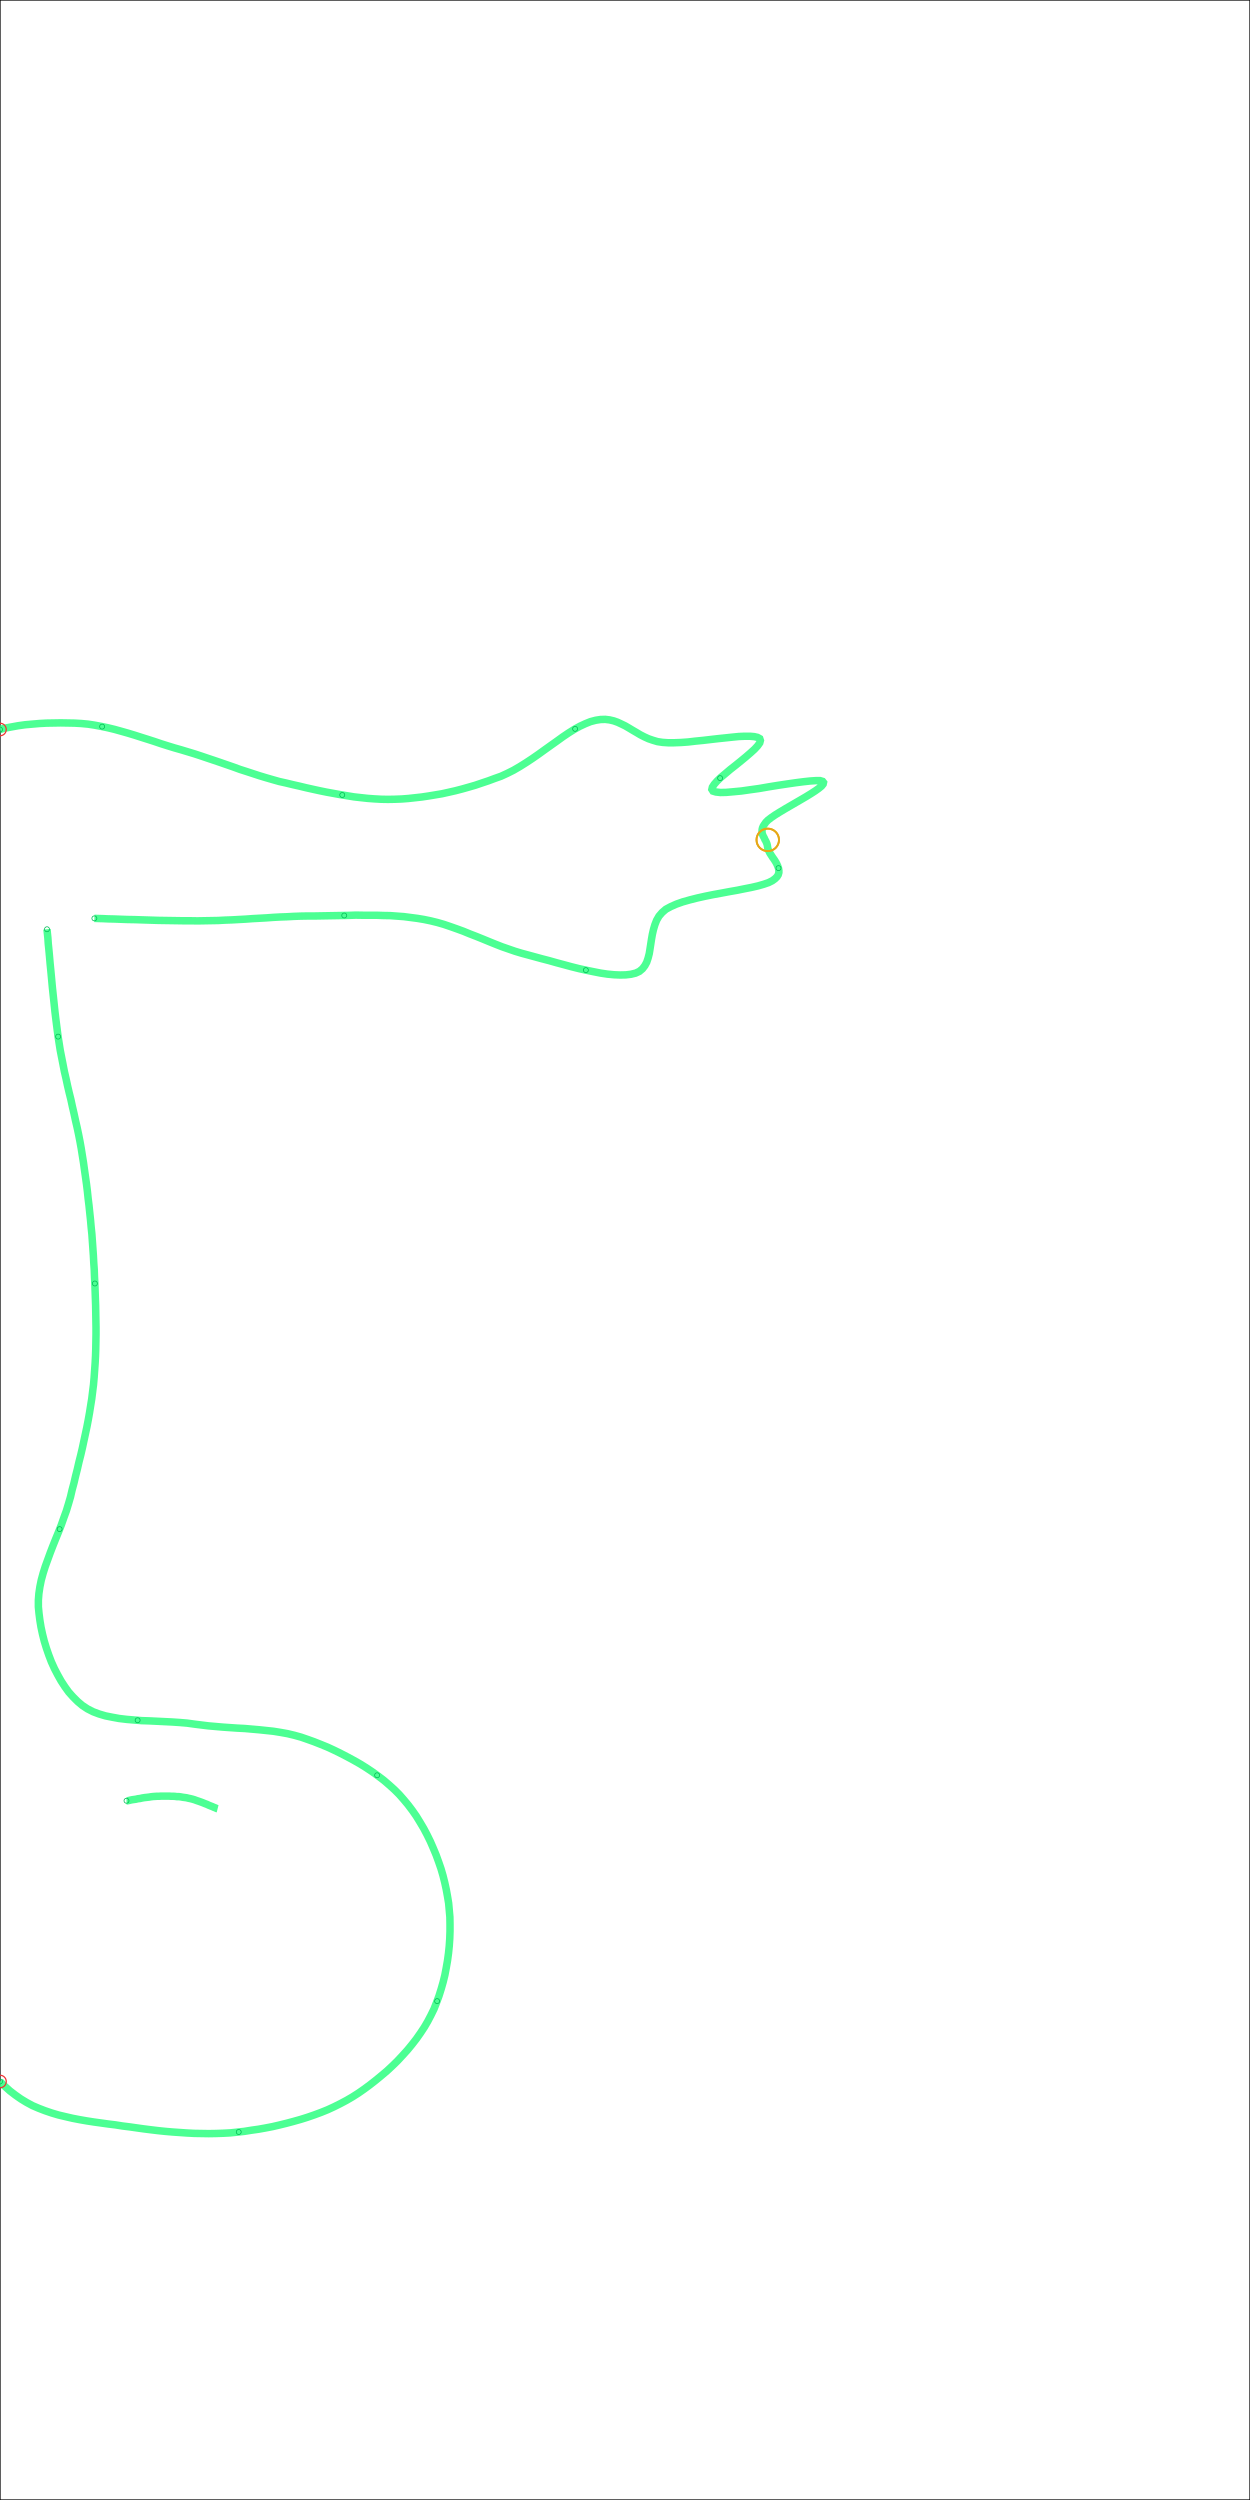
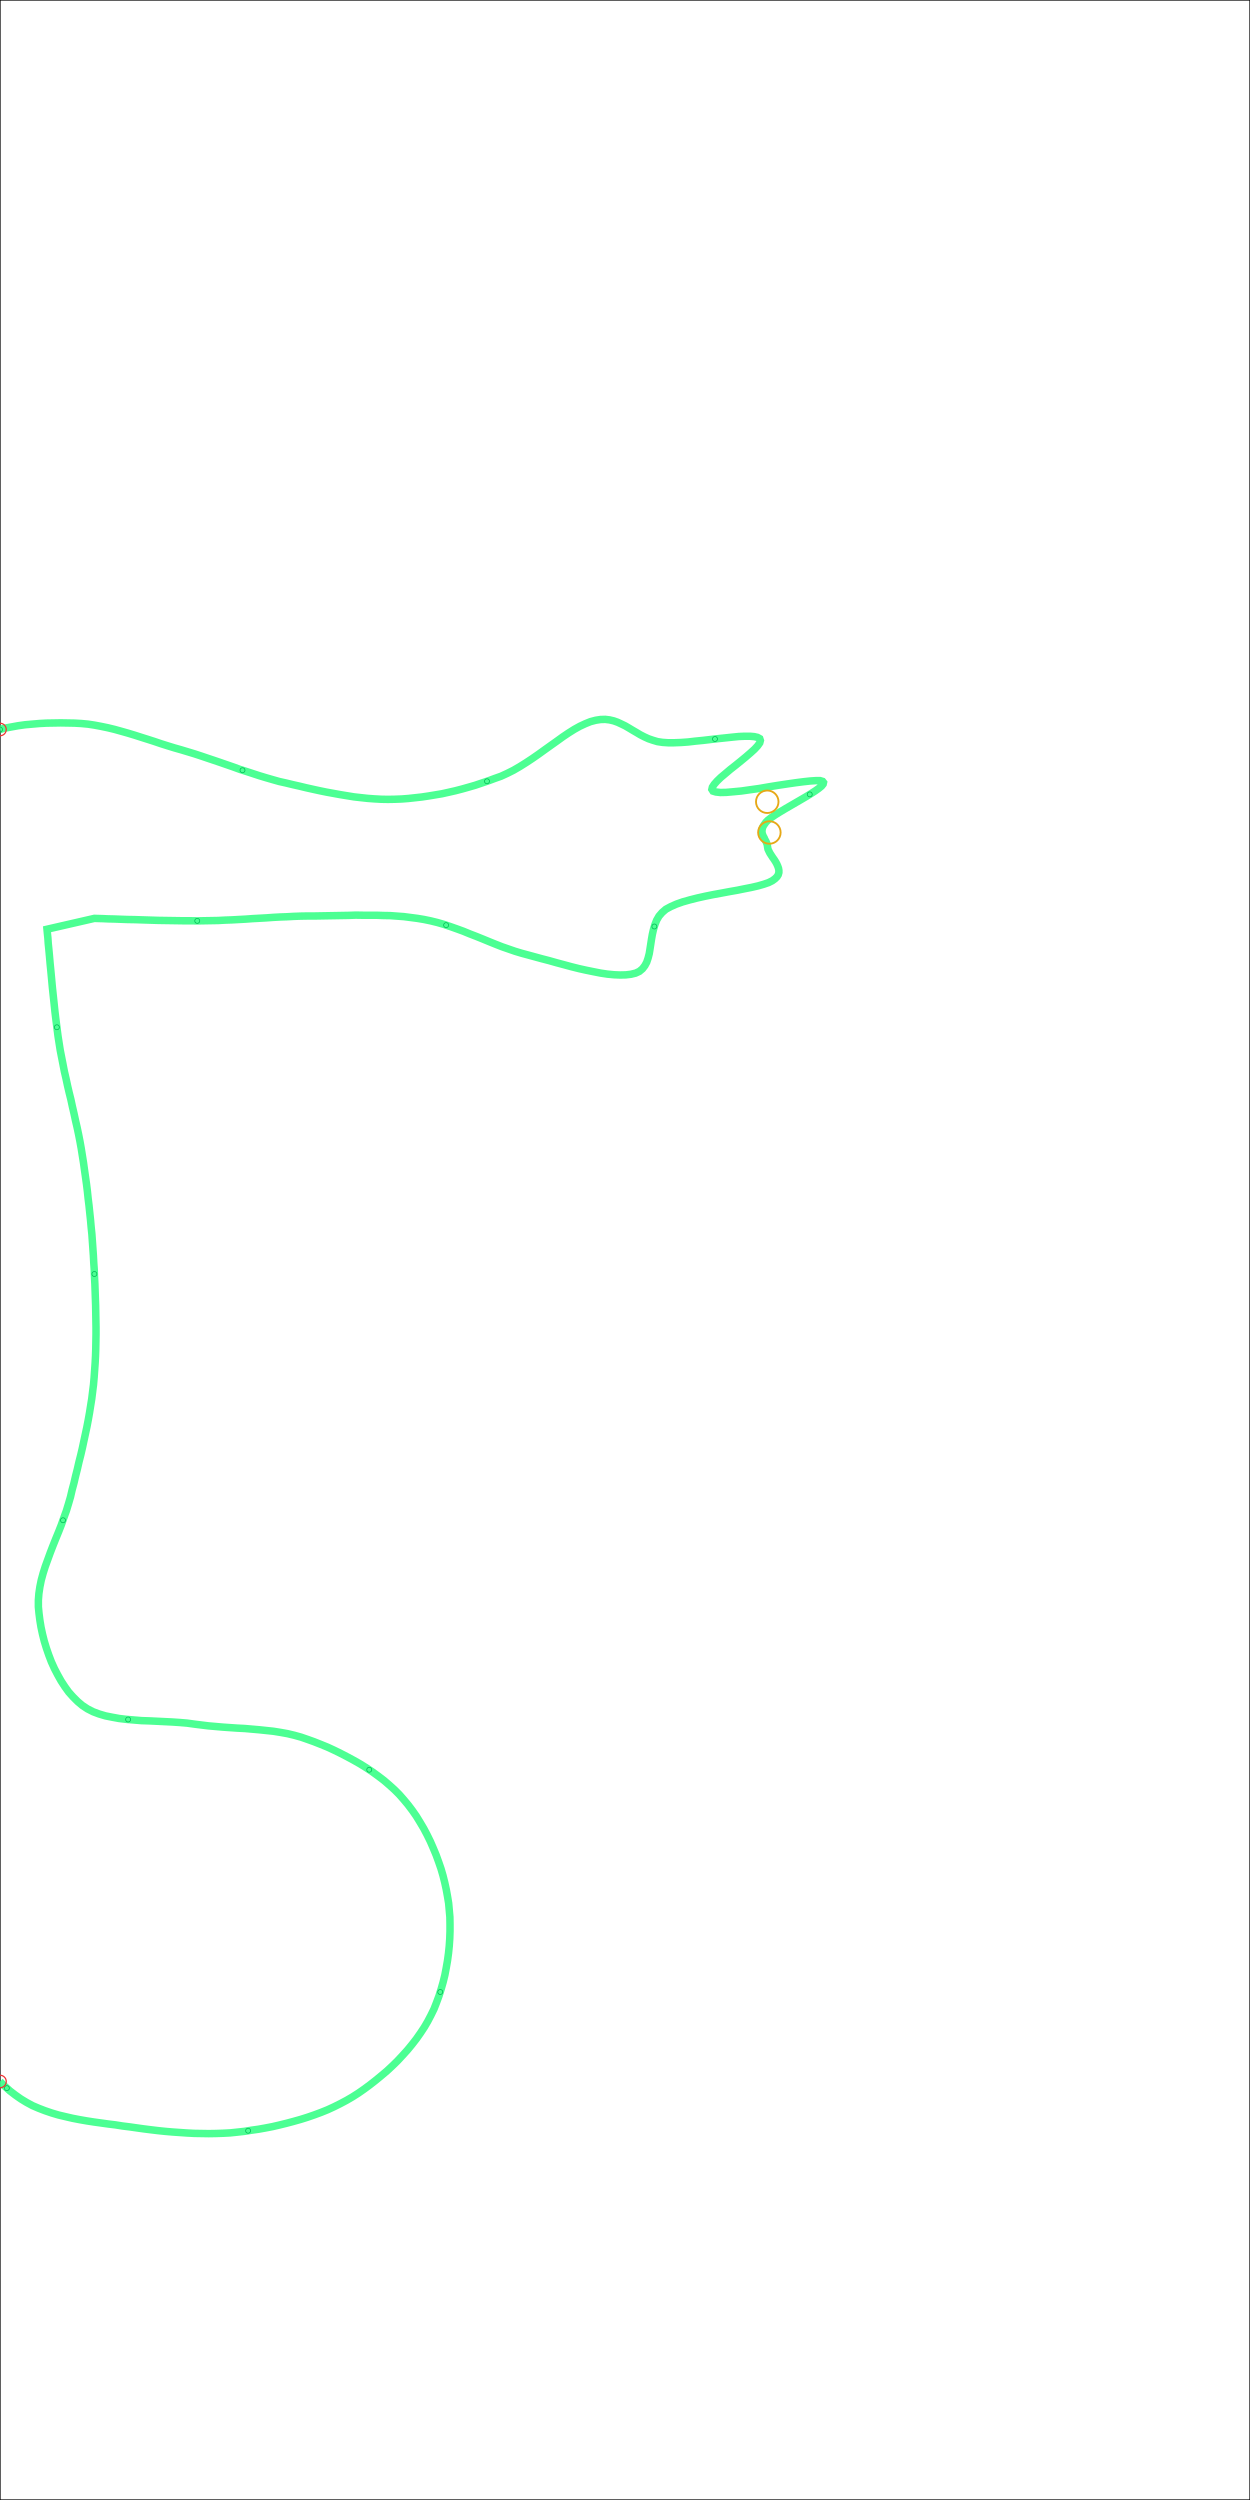
<svg xmlns="http://www.w3.org/2000/svg" width="1000mm" height="2000mm" viewBox="0 0 1000 2000">
  <g id="outline">
    <rect x="0" y="0" width="1000" height="2000" fill="none" stroke="#000" stroke-width="1" />
  </g>
  <g id="channels">
-     <path d="M 0.0 1665.2 L 3.8 1669.0 L 7.9 1672.7 L 12.2 1676.0 L 16.6 1679.1 L 16.6 1679.1 L 21.2 1681.9 L 26.0 1684.5 L 30.9 1686.6 L 36.1 1688.6 L 41.4 1690.4 L 46.8 1692.0 L 52.3 1693.3 L 57.9 1694.6 L 63.6 1695.7 L 69.3 1696.7 L 75.1 1697.6 L 80.9 1698.4 L 86.6 1699.2 L 92.4 1699.9 L 98.0 1700.8 L 103.7 1701.5 L 103.7 1701.5 L 109.3 1702.3 L 115.0 1703.1 L 120.6 1703.8 L 126.4 1704.5 L 132.2 1705.1 L 138.0 1705.6 L 143.8 1706.0 L 149.6 1706.4 L 155.4 1706.7 L 161.2 1706.8 L 167.0 1706.9 L 172.7 1706.8 L 178.5 1706.6 L 184.2 1706.3 L 189.9 1705.7 L 195.4 1705.1 L 195.4 1705.1 L 201.0 1704.2 L 206.7 1703.4 L 212.3 1702.4 L 218.0 1701.3 L 223.6 1700.0 L 229.3 1698.6 L 234.9 1697.1 L 240.6 1695.5 L 246.0 1693.8 L 251.5 1691.9 L 256.9 1689.9 L 262.1 1687.8 L 267.3 1685.4 L 272.3 1682.9 L 277.2 1680.3 L 282.0 1677.5 L 282.0 1677.5 L 286.7 1674.5 L 291.3 1671.3 L 295.9 1667.9 L 300.5 1664.3 L 305.0 1660.6 L 309.5 1656.8 L 313.8 1652.8 L 318.0 1648.7 L 322.0 1644.4 L 325.9 1640.1 L 329.6 1635.6 L 333.1 1631.1 L 336.4 1626.4 L 339.5 1621.7 L 342.3 1616.9 L 344.8 1612.1 L 344.8 1612.1 L 347.2 1607.2 L 349.2 1602.1 L 351.2 1596.7 L 352.9 1591.3 L 354.5 1585.7 L 355.9 1580.0 L 357.0 1574.2 L 358.0 1568.5 L 358.8 1562.6 L 359.4 1556.8 L 359.8 1550.9 L 360.0 1545.0 L 360.0 1539.3 L 359.9 1533.6 L 359.4 1528.0 L 358.9 1522.5 L 358.9 1522.5 L 358.0 1517.1 L 357.0 1511.6 L 355.8 1506.1 L 354.4 1500.5 L 352.8 1495.0 L 350.9 1489.5 L 348.9 1484.0 L 346.6 1478.5 L 344.3 1473.2 L 341.7 1467.9 L 339.0 1462.8 L 336.1 1457.9 L 333.1 1453.0 L 329.9 1448.4 L 326.5 1443.9 L 323.0 1439.7 L 323.0 1439.7 L 319.4 1435.6 L 315.5 1431.7 L 311.4 1428.0 L 307.1 1424.3 L 302.5 1420.8 L 297.8 1417.4 L 293.0 1414.2 L 288.0 1411.1 L 282.9 1408.2 L 277.7 1405.4 L 272.5 1402.7 L 267.2 1400.1 L 262.0 1397.7 L 256.6 1395.5 L 251.3 1393.4 L 246.0 1391.5 L 246.0 1391.5 L 240.8 1389.7 L 235.4 1388.2 L 229.9 1386.9 L 224.3 1385.9 L 218.7 1385.0 L 213.0 1384.4 L 207.3 1383.8 L 201.5 1383.3 L 195.8 1382.8 L 189.9 1382.5 L 184.1 1382.1 L 178.3 1381.7 L 172.6 1381.2 L 166.8 1380.7 L 161.1 1380.0 L 155.5 1379.3 L 155.5 1379.3 L 149.7 1378.5 L 143.8 1378.0 L 137.8 1377.6 L 131.7 1377.3 L 125.6 1377.0 L 119.4 1376.7 L 113.3 1376.5 L 107.2 1376.0 L 101.3 1375.5 L 95.4 1374.8 L 89.9 1373.8 L 84.4 1372.7 L 79.3 1371.2 L 74.5 1369.4 L 70.0 1367.1 L 65.9 1364.4 L 65.9 1364.4 L 62.1 1361.2 L 58.5 1357.6 L 55.0 1353.7 L 51.9 1349.4 L 48.9 1344.8 L 46.1 1339.8 L 43.5 1334.8 L 41.1 1329.5 L 39.0 1324.0 L 37.1 1318.5 L 35.4 1312.9 L 34.0 1307.3 L 32.8 1301.7 L 31.9 1296.2 L 31.2 1290.7 L 30.7 1285.5 L 30.7 1285.5 L 30.7 1280.2 L 31.1 1274.9 L 31.9 1269.5 L 33.0 1264.1 L 34.5 1258.6 L 36.2 1253.2 L 38.2 1247.7 L 40.2 1242.2 L 42.4 1236.5 L 44.6 1231.0 L 46.9 1225.4 L 49.1 1219.8 L 51.1 1214.1 L 53.1 1208.6 L 54.8 1203.0 L 56.4 1197.5 L 56.4 1197.5 L 57.7 1191.9 L 59.2 1186.3 L 60.5 1180.7 L 61.9 1175.2 L 63.2 1169.5 L 64.6 1164.0 L 65.9 1158.4 L 67.1 1152.8 L 68.3 1147.2 L 69.5 1141.6 L 70.6 1135.9 L 71.6 1130.3 L 72.5 1124.6 L 73.4 1119.0 L 74.1 1113.3 L 74.8 1107.7 L 74.8 1107.7 L 75.3 1102.0 L 75.7 1096.3 L 76.1 1090.6 L 76.4 1084.9 L 76.6 1079.1 L 76.7 1073.4 L 76.8 1067.6 L 76.8 1061.9 L 76.7 1056.1 L 76.6 1050.4 L 76.5 1044.6 L 76.3 1038.9 L 76.1 1033.1 L 75.9 1027.3 L 75.6 1021.6 L 75.4 1015.9 L 75.4 1015.9 L 75.0 1010.2 L 74.7 1004.4 L 74.3 998.7 L 73.9 993.0 L 73.5 987.3 L 72.9 981.5 L 72.4 975.8 L 71.8 970.2 L 71.2 964.4 L 70.5 958.7 L 69.9 953.0 L 69.2 947.3 L 68.4 941.6 L 67.6 936.0 L 66.8 930.2 L 65.9 924.6 L 65.9 924.6 L 65.0 918.9 L 64.0 913.3 L 62.9 907.7 L 61.7 902.0 L 60.4 896.4 L 59.2 890.8 L 57.9 885.2 L 56.7 879.6 L 55.3 874.0 L 54.0 868.4 L 52.8 862.8 L 51.5 857.2 L 50.4 851.5 L 49.3 845.9 L 48.2 840.3 L 47.3 834.6 L 47.3 834.6 L 46.4 828.8 L 45.6 822.6 L 44.8 816.3 L 44.0 809.8 L 43.3 803.1 L 42.6 796.5 L 41.9 789.9 L 41.3 783.4 L 40.7 777.0 L 40.1 770.9 L 39.6 765.2 L 39.1 759.8 L 38.6 754.9 L 38.3 750.4 L 37.9 746.6 L 37.6 743.4" fill="none" stroke="#39ff88" stroke-width="6.0" stroke-opacity="0.9" />
-     <path d="M 75.5 734.7 L 78.5 734.8 L 82.2 734.9 L 86.5 735.1 L 91.2 735.2 L 96.5 735.4 L 102.0 735.6 L 107.8 735.7 L 113.9 735.9 L 120.2 736.1 L 126.6 736.3 L 133.1 736.4 L 139.4 736.5 L 145.8 736.6 L 151.9 736.6 L 157.9 736.7 L 163.5 736.6 L 163.5 736.6 L 169.0 736.5 L 174.5 736.4 L 180.0 736.1 L 185.6 735.9 L 191.0 735.6 L 196.6 735.3 L 202.0 734.9 L 207.6 734.6 L 213.0 734.3 L 218.5 733.9 L 224.0 733.6 L 229.6 733.4 L 235.0 733.1 L 240.5 732.9 L 246.0 732.8 L 251.5 732.8 L 251.5 732.8 L 257.0 732.7 L 262.5 732.6 L 268.1 732.5 L 273.5 732.4 L 279.1 732.3 L 284.7 732.1 L 290.2 732.2 L 295.7 732.2 L 301.2 732.2 L 306.7 732.4 L 312.2 732.5 L 317.7 732.9 L 323.1 733.3 L 328.5 734.0 L 333.9 734.7 L 339.3 735.6 L 339.3 735.6 L 344.6 736.7 L 349.9 738.0 L 355.1 739.5 L 360.4 741.3 L 365.5 743.1 L 370.7 745.0 L 375.8 747.1 L 381.0 749.1 L 386.2 751.2 L 391.3 753.3 L 396.5 755.4 L 401.6 757.4 L 406.8 759.2 L 412.0 761.0 L 417.3 762.6 L 422.5 764.0 L 422.5 764.0 L 428.0 765.5 L 433.5 767.0 L 439.3 768.5 L 445.3 770.2 L 451.3 771.8 L 457.2 773.4 L 463.2 774.9 L 469.1 776.2 L 475.0 777.4 L 480.6 778.5 L 486.0 779.3 L 491.2 779.8 L 496.1 780.0 L 500.6 779.9 L 504.8 779.4 L 508.5 778.5 L 508.5 778.5 L 511.5 777.1 L 514.0 775.0 L 515.9 772.5 L 517.4 769.7 L 518.5 766.4 L 519.4 762.9 L 520.0 759.2 L 520.6 755.3 L 521.2 751.4 L 521.9 747.4 L 522.8 743.5 L 523.9 739.8 L 525.3 736.2 L 527.2 732.9 L 529.7 730.0 L 532.7 727.4 L 532.7 727.4 L 536.6 725.3 L 541.1 723.3 L 546.2 721.5 L 551.9 719.9 L 557.8 718.4 L 564.1 717.0 L 570.5 715.7 L 577.1 714.5 L 583.5 713.3 L 589.8 712.2 L 595.7 711.0 L 601.3 709.9 L 606.5 708.7 L 611.0 707.4 L 614.8 706.1 L 617.8 704.6 L 617.8 704.6 L 620.0 703.0 L 621.6 701.4 L 622.6 699.8 L 623.1 698.0 L 623.1 696.3 L 622.8 694.6 L 622.2 692.9 L 621.4 691.1 L 620.4 689.3 L 619.3 687.6 L 618.1 685.9 L 617.0 684.2 L 615.9 682.5 L 615.1 680.9 L 614.4 679.4 L 614.1 677.9 L 614.1 677.9 L 613.9 676.5 L 613.6 675.2 L 613.1 673.9 L 612.6 672.8 L 611.9 671.6 L 611.4 670.4 L 610.8 669.3 L 610.3 668.3 L 609.9 667.1 L 609.6 666.0 L 609.6 664.8 L 609.7 663.6 L 610.0 662.3 L 610.6 660.9 L 611.5 659.5 L 612.7 657.8 L 612.7 657.8 L 614.4 656.1 L 617.0 654.1 L 620.2 651.9 L 623.9 649.6 L 627.9 647.2 L 632.2 644.7 L 636.5 642.2 L 640.8 639.7 L 644.9 637.3 L 648.8 634.9 L 652.2 632.7 L 655.0 630.7 L 657.2 628.9 L 658.5 627.3 L 658.8 626.0 L 658.1 625.1 L 658.1 625.1 L 656.1 624.5 L 652.7 624.5 L 648.1 624.8 L 642.6 625.4 L 636.4 626.2 L 629.5 627.2 L 622.2 628.3 L 614.8 629.5 L 607.3 630.8 L 600.1 631.8 L 593.1 632.8 L 586.7 633.4 L 581.0 633.9 L 576.3 634.0 L 572.7 633.6 L 570.4 632.9 L 570.4 632.9 L 569.5 631.5 L 569.9 629.7 L 571.4 627.4 L 573.7 624.8 L 576.7 621.9 L 580.4 618.8 L 584.3 615.5 L 588.5 612.2 L 592.7 608.8 L 596.7 605.5 L 600.4 602.3 L 603.6 599.4 L 606.1 596.7 L 607.8 594.3 L 608.3 592.4 L 607.8 590.9 L 607.8 590.9 L 606.0 589.9 L 603.4 589.3 L 599.9 589.0 L 595.8 589.0 L 591.1 589.2 L 586.0 589.7 L 580.4 590.3 L 574.6 590.9 L 568.5 591.6 L 562.5 592.3 L 556.4 592.9 L 550.4 593.6 L 544.7 594.0 L 539.3 594.2 L 534.4 594.2 L 530.0 593.9 L 530.0 593.9 L 526.0 593.3 L 522.3 592.2 L 518.8 591.0 L 515.5 589.5 L 512.2 587.8 L 509.2 586.0 L 506.1 584.2 L 503.1 582.4 L 500.2 580.7 L 497.1 579.2 L 494.1 577.8 L 491.0 576.7 L 487.6 575.9 L 484.2 575.5 L 480.5 575.6 L 476.6 576.2 L 476.6 576.2 L 472.4 577.3 L 468.2 579.0 L 463.9 581.0 L 459.4 583.5 L 454.8 586.4 L 450.2 589.5 L 445.5 592.9 L 440.7 596.3 L 435.8 599.8 L 430.8 603.4 L 425.9 606.8 L 420.9 610.1 L 415.8 613.3 L 410.8 616.2 L 405.8 618.7 L 400.8 621.0 L 400.8 621.0 L 395.7 622.8 L 390.6 624.7 L 385.5 626.4 L 380.2 628.2 L 375.0 629.7 L 369.7 631.2 L 364.3 632.6 L 359.0 633.8 L 353.6 635.0 L 348.2 635.9 L 342.8 636.8 L 337.4 637.6 L 332.0 638.2 L 326.5 638.8 L 321.2 639.2 L 315.8 639.4 L 315.8 639.4 L 310.4 639.5 L 305.0 639.4 L 299.5 639.1 L 294.1 638.7 L 288.6 638.1 L 283.2 637.5 L 277.7 636.6 L 272.2 635.7 L 266.7 634.7 L 261.2 633.7 L 255.8 632.6 L 250.3 631.4 L 244.9 630.2 L 239.5 628.9 L 234.2 627.7 L 228.8 626.4 L 228.8 626.4 L 223.4 625.2 L 218.1 623.7 L 212.9 622.2 L 207.6 620.6 L 202.4 618.9 L 197.2 617.2 L 191.9 615.5 L 186.7 613.6 L 181.5 611.8 L 176.3 610.0 L 171.0 608.2 L 165.9 606.5 L 160.6 604.7 L 155.4 603.0 L 150.1 601.4 L 144.8 599.8 L 144.8 599.8 L 139.5 598.3 L 134.3 596.7 L 128.9 595.0 L 123.6 593.2 L 118.3 591.5 L 112.9 589.8 L 107.6 588.1 L 102.3 586.5 L 97.0 585.0 L 91.6 583.5 L 86.2 582.2 L 80.9 581.1 L 75.6 580.1 L 70.3 579.3 L 64.9 578.8 L 59.6 578.5 L 59.6 578.5 L 54.2 578.4 L 48.6 578.3 L 43.1 578.4 L 37.3 578.5 L 31.6 578.8 L 25.8 579.3 L 20.1 579.8 L 14.4 580.6 L 8.9 581.6 L 3.4 582.6 L 0.0 583.6" fill="none" stroke="#39ff88" stroke-width="6.0" stroke-opacity="0.9" />
-     <path d="M 101.2 1440.6 L 102.1 1440.6 L 103.1 1440.4 L 104.3 1440.1 L 105.7 1439.8 L 107.1 1439.6 L 108.6 1439.4 L 110.3 1439.0 L 112.0 1438.8 L 113.7 1438.4 L 115.5 1438.1 L 117.3 1437.9 L 119.1 1437.7 L 120.9 1437.4 L 122.6 1437.2 L 124.3 1437.1 L 125.8 1437.0 L 125.8 1437.0 L 127.4 1437.0 L 128.9 1436.9 L 130.5 1436.9 L 132.1 1436.9 L 133.6 1436.9 L 135.2 1436.9 L 136.8 1437.0 L 138.4 1437.0 L 140.0 1437.1 L 141.5 1437.3 L 143.1 1437.3 L 144.6 1437.5 L 146.2 1437.8 L 147.7 1438.0 L 149.2 1438.2 L 150.8 1438.6 L 150.8 1438.6 L 152.3 1438.9 L 153.9 1439.3 L 155.6 1439.8 L 157.2 1440.4 L 159.0 1441.0 L 160.7 1441.6 L 162.3 1442.2 L 164.0 1442.9 L 165.6 1443.5 L 167.1 1444.2 L 168.6 1444.8 L 169.9 1445.3 L 171.2 1445.9 L 172.3 1446.3 L 173.3 1446.8 L 174.1 1447.0" fill="none" stroke="#39ff88" stroke-width="6.0" stroke-opacity="0.9" />
+     <path d="M 0.0 583.6 L 3.4 582.6 L 8.9 581.6 L 14.4 580.6 L 20.1 579.8 L 25.8 579.3 L 31.6 578.8 L 37.3 578.5 L 43.1 578.4 L 48.6 578.3 L 54.2 578.4 L 59.6 578.5 L 59.6 578.5 L 64.9 578.8 L 70.3 579.3 L 75.6 580.1 L 80.9 581.1 L 86.2 582.2 L 91.6 583.5 L 97.0 585.0 L 102.3 586.5 L 107.6 588.1 L 112.9 589.8 L 118.3 591.5 L 123.6 593.2 L 128.9 595.0 L 134.3 596.7 L 139.5 598.3 L 144.8 599.8 L 144.8 599.8 L 150.1 601.4 L 155.4 603.0 L 160.6 604.7 L 165.9 606.5 L 171.0 608.2 L 176.3 610.0 L 181.5 611.8 L 186.7 613.6 L 191.9 615.5 L 197.2 617.2 L 202.4 618.9 L 207.6 620.6 L 212.9 622.2 L 218.1 623.7 L 223.4 625.2 L 228.8 626.4 L 228.8 626.4 L 234.2 627.7 L 239.5 628.9 L 244.9 630.2 L 250.3 631.4 L 255.8 632.6 L 261.2 633.7 L 266.7 634.7 L 272.2 635.7 L 277.7 636.6 L 283.2 637.5 L 288.6 638.1 L 294.1 638.7 L 299.5 639.1 L 305.0 639.4 L 310.4 639.5 L 315.8 639.4 L 315.8 639.4 L 321.2 639.2 L 326.5 638.8 L 332.0 638.2 L 337.4 637.6 L 342.8 636.8 L 348.2 635.9 L 353.6 635.0 L 359.0 633.8 L 364.3 632.6 L 369.7 631.2 L 375.0 629.7 L 380.2 628.2 L 385.5 626.4 L 390.6 624.7 L 395.7 622.8 L 400.8 621.0 L 400.8 621.0 L 405.8 618.7 L 410.8 616.2 L 415.8 613.3 L 420.9 610.1 L 425.9 606.8 L 430.8 603.4 L 435.8 599.8 L 440.7 596.3 L 445.5 592.9 L 450.2 589.5 L 454.8 586.4 L 459.4 583.5 L 463.9 581.0 L 468.2 579.0 L 472.4 577.3 L 476.6 576.2 L 476.6 576.2 L 480.5 575.6 L 484.2 575.5 L 487.6 575.9 L 491.0 576.7 L 494.1 577.8 L 497.1 579.2 L 500.2 580.7 L 503.1 582.4 L 506.1 584.2 L 509.2 586.0 L 512.2 587.8 L 515.5 589.5 L 518.8 591.0 L 522.3 592.2 L 526.0 593.3 L 530.0 593.9 L 530.0 593.9 L 534.4 594.2 L 539.3 594.2 L 544.7 594.0 L 550.4 593.6 L 556.4 592.9 L 562.5 592.3 L 568.5 591.6 L 574.6 590.9 L 580.4 590.3 L 586.0 589.7 L 591.1 589.2 L 595.8 589.0 L 599.9 589.0 L 603.4 589.3 L 606.0 589.9 L 607.8 590.9 L 607.8 590.9 L 608.3 592.4 L 607.8 594.3 L 606.1 596.7 L 603.6 599.4 L 600.4 602.3 L 596.7 605.5 L 592.7 608.8 L 588.5 612.2 L 584.3 615.5 L 580.4 618.8 L 576.7 621.9 L 573.7 624.8 L 571.4 627.4 L 569.9 629.7 L 569.5 631.5 L 570.4 632.9 L 570.4 632.9 L 572.7 633.6 L 576.3 634.0 L 581.0 633.9 L 586.7 633.4 L 593.1 632.8 L 600.1 631.8 L 607.3 630.8 L 614.8 629.5 L 622.2 628.3 L 629.5 627.2 L 636.4 626.2 L 642.6 625.4 L 648.1 624.8 L 652.7 624.5 L 656.1 624.5 L 658.1 625.1 L 658.1 625.1 L 658.8 626.0 L 658.5 627.3 L 657.2 628.9 L 655.0 630.7 L 652.2 632.7 L 648.8 634.9 L 644.9 637.3 L 640.8 639.7 L 636.5 642.2 L 632.2 644.7 L 627.9 647.2 L 623.9 649.6 L 620.2 651.9 L 617.0 654.1 L 614.4 656.1 L 612.7 657.8 L 612.7 657.8 L 611.5 659.5 L 610.6 660.9 L 610.0 662.3 L 609.7 663.6 L 609.6 664.8 L 609.6 666.0 L 609.9 667.1 L 610.3 668.3 L 610.8 669.3 L 611.4 670.4 L 611.9 671.6 L 612.6 672.8 L 613.1 673.9 L 613.6 675.2 L 613.9 676.5 L 614.1 677.9 L 614.1 677.9 L 614.4 679.4 L 615.1 680.9 L 615.9 682.5 L 617.0 684.2 L 618.1 685.9 L 619.3 687.6 L 620.4 689.3 L 621.4 691.1 L 622.2 692.9 L 622.8 694.6 L 623.1 696.3 L 623.1 698.0 L 622.6 699.8 L 621.6 701.4 L 620.0 703.0 L 617.8 704.6 L 617.8 704.6 L 614.8 706.1 L 611.0 707.4 L 606.5 708.7 L 601.3 709.9 L 595.7 711.0 L 589.8 712.2 L 583.5 713.3 L 577.1 714.5 L 570.5 715.7 L 564.1 717.0 L 557.8 718.4 L 551.9 719.9 L 546.2 721.5 L 541.1 723.3 L 536.6 725.3 L 532.7 727.4 L 532.7 727.4 L 529.7 730.0 L 527.2 732.9 L 525.3 736.2 L 523.9 739.8 L 522.8 743.5 L 521.9 747.4 L 521.2 751.4 L 520.6 755.3 L 520.0 759.2 L 519.4 762.9 L 518.5 766.4 L 517.4 769.7 L 515.9 772.5 L 514.0 775.0 L 511.5 777.1 L 508.5 778.5 L 508.5 778.5 L 504.8 779.4 L 500.6 779.9 L 496.1 780.0 L 491.2 779.8 L 486.0 779.3 L 480.6 778.5 L 475.0 777.4 L 469.1 776.2 L 463.2 774.9 L 457.2 773.4 L 451.3 771.8 L 445.3 770.2 L 439.3 768.5 L 433.5 767.0 L 428.0 765.5 L 422.5 764.0 L 422.5 764.0 L 417.3 762.6 L 412.0 761.0 L 406.8 759.2 L 401.6 757.4 L 396.5 755.4 L 391.3 753.3 L 386.2 751.2 L 381.0 749.1 L 375.8 747.1 L 370.7 745.0 L 365.5 743.1 L 360.4 741.3 L 355.1 739.5 L 349.9 738.0 L 344.6 736.7 L 339.3 735.6 L 339.3 735.6 L 333.9 734.7 L 328.5 734.0 L 323.1 733.3 L 317.7 732.9 L 312.2 732.5 L 306.7 732.4 L 301.2 732.2 L 295.7 732.2 L 290.2 732.2 L 284.7 732.1 L 279.1 732.3 L 273.5 732.4 L 268.1 732.5 L 262.5 732.6 L 257.0 732.7 L 251.5 732.8 L 251.5 732.8 L 246.0 732.8 L 240.5 732.9 L 235.0 733.1 L 229.6 733.4 L 224.0 733.6 L 218.5 733.9 L 213.0 734.3 L 207.6 734.6 L 202.0 734.9 L 196.6 735.3 L 191.0 735.6 L 185.6 735.9 L 180.0 736.1 L 174.5 736.4 L 169.0 736.5 L 163.5 736.6 L 163.5 736.6 L 157.9 736.7 L 151.9 736.6 L 145.8 736.6 L 139.4 736.5 L 133.1 736.4 L 126.6 736.3 L 120.2 736.1 L 113.9 735.9 L 107.8 735.7 L 102.0 735.6 L 96.5 735.4 L 91.2 735.2 L 86.5 735.1 L 82.2 734.9 L 78.5 734.8 L 75.5 734.7 L 37.6 743.4 L 37.9 746.6 L 38.3 750.4 L 38.6 754.9 L 39.1 759.8 L 39.6 765.2 L 40.1 770.9 L 40.7 777.0 L 41.3 783.4 L 41.9 789.9 L 42.6 796.5 L 43.3 803.1 L 44.0 809.8 L 44.8 816.3 L 45.6 822.6 L 46.4 828.8 L 47.3 834.6 L 47.3 834.6 L 48.2 840.3 L 49.3 845.9 L 50.4 851.5 L 51.5 857.2 L 52.8 862.8 L 54.0 868.4 L 55.3 874.0 L 56.7 879.6 L 57.9 885.2 L 59.2 890.8 L 60.4 896.4 L 61.7 902.0 L 62.9 907.7 L 64.0 913.3 L 65.0 918.9 L 65.9 924.6 L 65.9 924.6 L 66.8 930.2 L 67.6 936.0 L 68.4 941.6 L 69.2 947.3 L 69.9 953.0 L 70.5 958.7 L 71.2 964.4 L 71.8 970.2 L 72.4 975.8 L 72.9 981.5 L 73.5 987.3 L 73.9 993.0 L 74.3 998.7 L 74.7 1004.4 L 75.0 1010.2 L 75.4 1015.9 L 75.4 1015.9 L 75.6 1021.6 L 75.9 1027.3 L 76.1 1033.1 L 76.3 1038.9 L 76.5 1044.6 L 76.6 1050.4 L 76.7 1056.1 L 76.8 1061.9 L 76.8 1067.6 L 76.7 1073.4 L 76.6 1079.1 L 76.4 1084.9 L 76.1 1090.6 L 75.7 1096.3 L 75.3 1102.0 L 74.8 1107.7 L 74.8 1107.7 L 74.1 1113.3 L 73.4 1119.0 L 72.5 1124.6 L 71.6 1130.3 L 70.6 1135.9 L 69.5 1141.6 L 68.3 1147.2 L 67.1 1152.8 L 65.9 1158.4 L 64.6 1164.0 L 63.2 1169.5 L 61.9 1175.2 L 60.5 1180.7 L 59.2 1186.3 L 57.7 1191.9 L 56.4 1197.5 L 56.4 1197.5 L 54.8 1203.0 L 53.1 1208.6 L 51.1 1214.1 L 49.1 1219.8 L 46.9 1225.4 L 44.6 1231.0 L 42.4 1236.5 L 40.2 1242.2 L 38.2 1247.7 L 36.2 1253.2 L 34.5 1258.6 L 33.0 1264.1 L 31.9 1269.5 L 31.1 1274.9 L 30.7 1280.2 L 30.7 1285.5 L 30.7 1285.5 L 31.2 1290.7 L 31.9 1296.2 L 32.8 1301.7 L 34.0 1307.3 L 35.4 1312.9 L 37.1 1318.5 L 39.0 1324.0 L 41.1 1329.5 L 43.5 1334.8 L 46.1 1339.8 L 48.9 1344.8 L 51.9 1349.4 L 55.0 1353.7 L 58.5 1357.6 L 62.1 1361.2 L 65.9 1364.4 L 65.9 1364.4 L 70.0 1367.1 L 74.5 1369.4 L 79.3 1371.2 L 84.4 1372.7 L 89.9 1373.8 L 95.4 1374.8 L 101.3 1375.5 L 107.2 1376.0 L 113.3 1376.5 L 119.4 1376.7 L 125.6 1377.0 L 131.7 1377.3 L 137.8 1377.6 L 143.8 1378.0 L 149.7 1378.5 L 155.5 1379.3 L 155.5 1379.3 L 161.1 1380.0 L 166.8 1380.7 L 172.6 1381.2 L 178.3 1381.7 L 184.1 1382.1 L 189.9 1382.5 L 195.8 1382.8 L 201.5 1383.3 L 207.3 1383.8 L 213.0 1384.4 L 218.7 1385.0 L 224.3 1385.9 L 229.9 1386.9 L 235.4 1388.2 L 240.8 1389.7 L 246.0 1391.5 L 246.0 1391.5 L 251.3 1393.4 L 256.6 1395.5 L 262.0 1397.7 L 267.2 1400.1 L 272.5 1402.7 L 277.7 1405.4 L 282.9 1408.2 L 288.0 1411.1 L 293.0 1414.2 L 297.8 1417.4 L 302.5 1420.8 L 307.1 1424.3 L 311.4 1428.0 L 315.5 1431.7 L 319.4 1435.6 L 323.0 1439.7 L 323.0 1439.7 L 326.5 1443.9 L 329.9 1448.4 L 333.1 1453.0 L 336.1 1457.9 L 339.0 1462.8 L 341.7 1467.9 L 344.3 1473.2 L 346.6 1478.5 L 348.9 1484.0 L 350.9 1489.5 L 352.8 1495.0 L 354.4 1500.5 L 355.8 1506.1 L 357.0 1511.6 L 358.0 1517.1 L 358.9 1522.5 L 358.9 1522.5 L 359.4 1528.0 L 359.9 1533.6 L 360.0 1539.3 L 360.0 1545.0 L 359.8 1550.9 L 359.4 1556.8 L 358.8 1562.6 L 358.0 1568.5 L 357.0 1574.2 L 355.9 1580.0 L 354.5 1585.7 L 352.9 1591.3 L 351.2 1596.7 L 349.2 1602.1 L 347.2 1607.2 L 344.8 1612.1 L 344.8 1612.1 L 342.3 1616.9 L 339.5 1621.7 L 336.4 1626.4 L 333.1 1631.1 L 329.6 1635.6 L 325.9 1640.1 L 322.0 1644.4 L 318.0 1648.7 L 313.8 1652.8 L 309.5 1656.8 L 305.0 1660.6 L 300.5 1664.3 L 295.9 1667.9 L 291.3 1671.3 L 286.7 1674.5 L 282.0 1677.5 L 282.0 1677.5 L 277.2 1680.3 L 272.3 1682.9 L 267.3 1685.4 L 262.1 1687.8 L 256.9 1689.9 L 251.5 1691.9 L 246.0 1693.8 L 240.6 1695.5 L 234.9 1697.1 L 229.3 1698.6 L 223.6 1700.0 L 218.0 1701.3 L 212.3 1702.4 L 206.7 1703.4 L 201.0 1704.2 L 195.4 1705.1 L 195.4 1705.1 L 189.9 1705.7 L 184.2 1706.3 L 178.5 1706.6 L 172.7 1706.8 L 167.0 1706.9 L 161.2 1706.8 L 155.4 1706.7 L 149.6 1706.4 L 143.8 1706.0 L 138.0 1705.6 L 132.2 1705.1 L 126.4 1704.5 L 120.6 1703.8 L 115.0 1703.1 L 109.3 1702.3 L 103.7 1701.5 L 103.7 1701.5 L 98.0 1700.8 L 92.4 1699.9 L 86.6 1699.2 L 80.9 1698.4 L 75.1 1697.6 L 69.3 1696.7 L 63.6 1695.7 L 57.9 1694.6 L 52.3 1693.3 L 46.8 1692.0 L 41.4 1690.4 L 36.1 1688.6 L 30.9 1686.6 L 26.0 1684.5 L 21.2 1681.9 L 16.6 1679.1 L 16.6 1679.1 L 12.2 1676.0 L 7.9 1672.7 L 3.8 1669.0 L 0.0 1665.2" fill="none" stroke="#39ff88" stroke-width="6.0" stroke-opacity="0.9" />
  </g>
  <g id="clips">
-     <circle cx="0.0" cy="1665.2" r="2" fill="none" stroke="#0b5" stroke-width="0.6" />
-     <circle cx="191.0" cy="1705.6" r="2" fill="none" stroke="#0b5" stroke-width="0.6" />
-     <circle cx="349.7" cy="1600.9" r="2" fill="none" stroke="#0b5" stroke-width="0.6" />
-     <circle cx="301.7" cy="1420.2" r="2" fill="none" stroke="#0b5" stroke-width="0.6" />
-     <circle cx="110.1" cy="1376.2" r="2" fill="none" stroke="#0b5" stroke-width="0.6" />
-     <circle cx="47.7" cy="1223.3" r="2" fill="none" stroke="#0b5" stroke-width="0.6" />
-     <circle cx="75.9" cy="1026.8" r="2" fill="none" stroke="#0b5" stroke-width="0.6" />
-     <circle cx="46.5" cy="829.3" r="2" fill="none" stroke="#0b5" stroke-width="0.6" />
-     <circle cx="37.6" cy="743.4" r="2" fill="none" stroke="#0b5" stroke-width="0.6" />
-     <circle cx="75.5" cy="734.7" r="2" fill="none" stroke="#0b5" stroke-width="0.6" />
-     <circle cx="275.4" cy="732.4" r="2" fill="none" stroke="#0b5" stroke-width="0.6" />
-     <circle cx="468.7" cy="776.1" r="2" fill="none" stroke="#0b5" stroke-width="0.6" />
-     <circle cx="622.8" cy="694.5" r="2" fill="none" stroke="#0b5" stroke-width="0.6" />
-     <circle cx="576.1" cy="622.5" r="2" fill="none" stroke="#0b5" stroke-width="0.6" />
-     <circle cx="460.1" cy="583.1" r="2" fill="none" stroke="#0b5" stroke-width="0.6" />
-     <circle cx="273.8" cy="636.0" r="2" fill="none" stroke="#0b5" stroke-width="0.6" />
-     <circle cx="81.7" cy="581.3" r="2" fill="none" stroke="#0b5" stroke-width="0.6" />
    <circle cx="0.0" cy="583.6" r="2" fill="none" stroke="#0b5" stroke-width="0.6" />
-     <circle cx="101.2" cy="1440.6" r="2" fill="none" stroke="#0b5" stroke-width="0.6" />
+     <circle cx="194.0" cy="616.2" r="2" fill="none" stroke="#0b5" stroke-width="0.6" />
+     <circle cx="389.6" cy="625.0" r="2" fill="none" stroke="#0b5" stroke-width="0.6" />
+     <circle cx="572.0" cy="591.2" r="2" fill="none" stroke="#0b5" stroke-width="0.6" />
+     <circle cx="647.8" cy="635.5" r="2" fill="none" stroke="#0b5" stroke-width="0.6" />
+     <circle cx="523.5" cy="741.2" r="2" fill="none" stroke="#0b5" stroke-width="0.6" />
+     <circle cx="356.9" cy="740.1" r="2" fill="none" stroke="#0b5" stroke-width="0.6" />
+     <circle cx="157.8" cy="736.7" r="2" fill="none" stroke="#0b5" stroke-width="0.6" />
+     <circle cx="45.5" cy="821.8" r="2" fill="none" stroke="#0b5" stroke-width="0.6" />
+     <circle cx="75.5" cy="1019.2" r="2" fill="none" stroke="#0b5" stroke-width="0.6" />
+     <circle cx="50.4" cy="1216.2" r="2" fill="none" stroke="#0b5" stroke-width="0.6" />
+     <circle cx="102.5" cy="1375.6" r="2" fill="none" stroke="#0b5" stroke-width="0.6" />
+     <circle cx="295.4" cy="1415.8" r="2" fill="none" stroke="#0b5" stroke-width="0.6" />
+     <circle cx="352.2" cy="1593.6" r="2" fill="none" stroke="#0b5" stroke-width="0.6" />
+     <circle cx="198.5" cy="1704.6" r="2" fill="none" stroke="#0b5" stroke-width="0.6" />
+     <circle cx="5.5" cy="1670.5" r="2" fill="none" stroke="#0b5" stroke-width="0.6" />
  </g>
  <g id="power">
    <circle cx="0.0" cy="1665.2" r="5" fill="none" stroke="#e33" stroke-width="1" />
    <circle cx="0.0" cy="583.6" r="5" fill="none" stroke="#e33" stroke-width="1" />
  </g>
  <g id="bridges">
-     <circle cx="614.2" cy="671.9" r="9" fill="none" stroke="#e6a817" stroke-width="1.5" />
-     <circle cx="614.2" cy="671.9" r="9" fill="none" stroke="#e6a817" stroke-width="1.5" />
+     <circle cx="613.8" cy="641.4" r="9" fill="none" stroke="#e6a817" stroke-width="1.5" />
+     <circle cx="615.5" cy="666.0" r="9" fill="none" stroke="#e6a817" stroke-width="1.5" />
  </g>
</svg>
